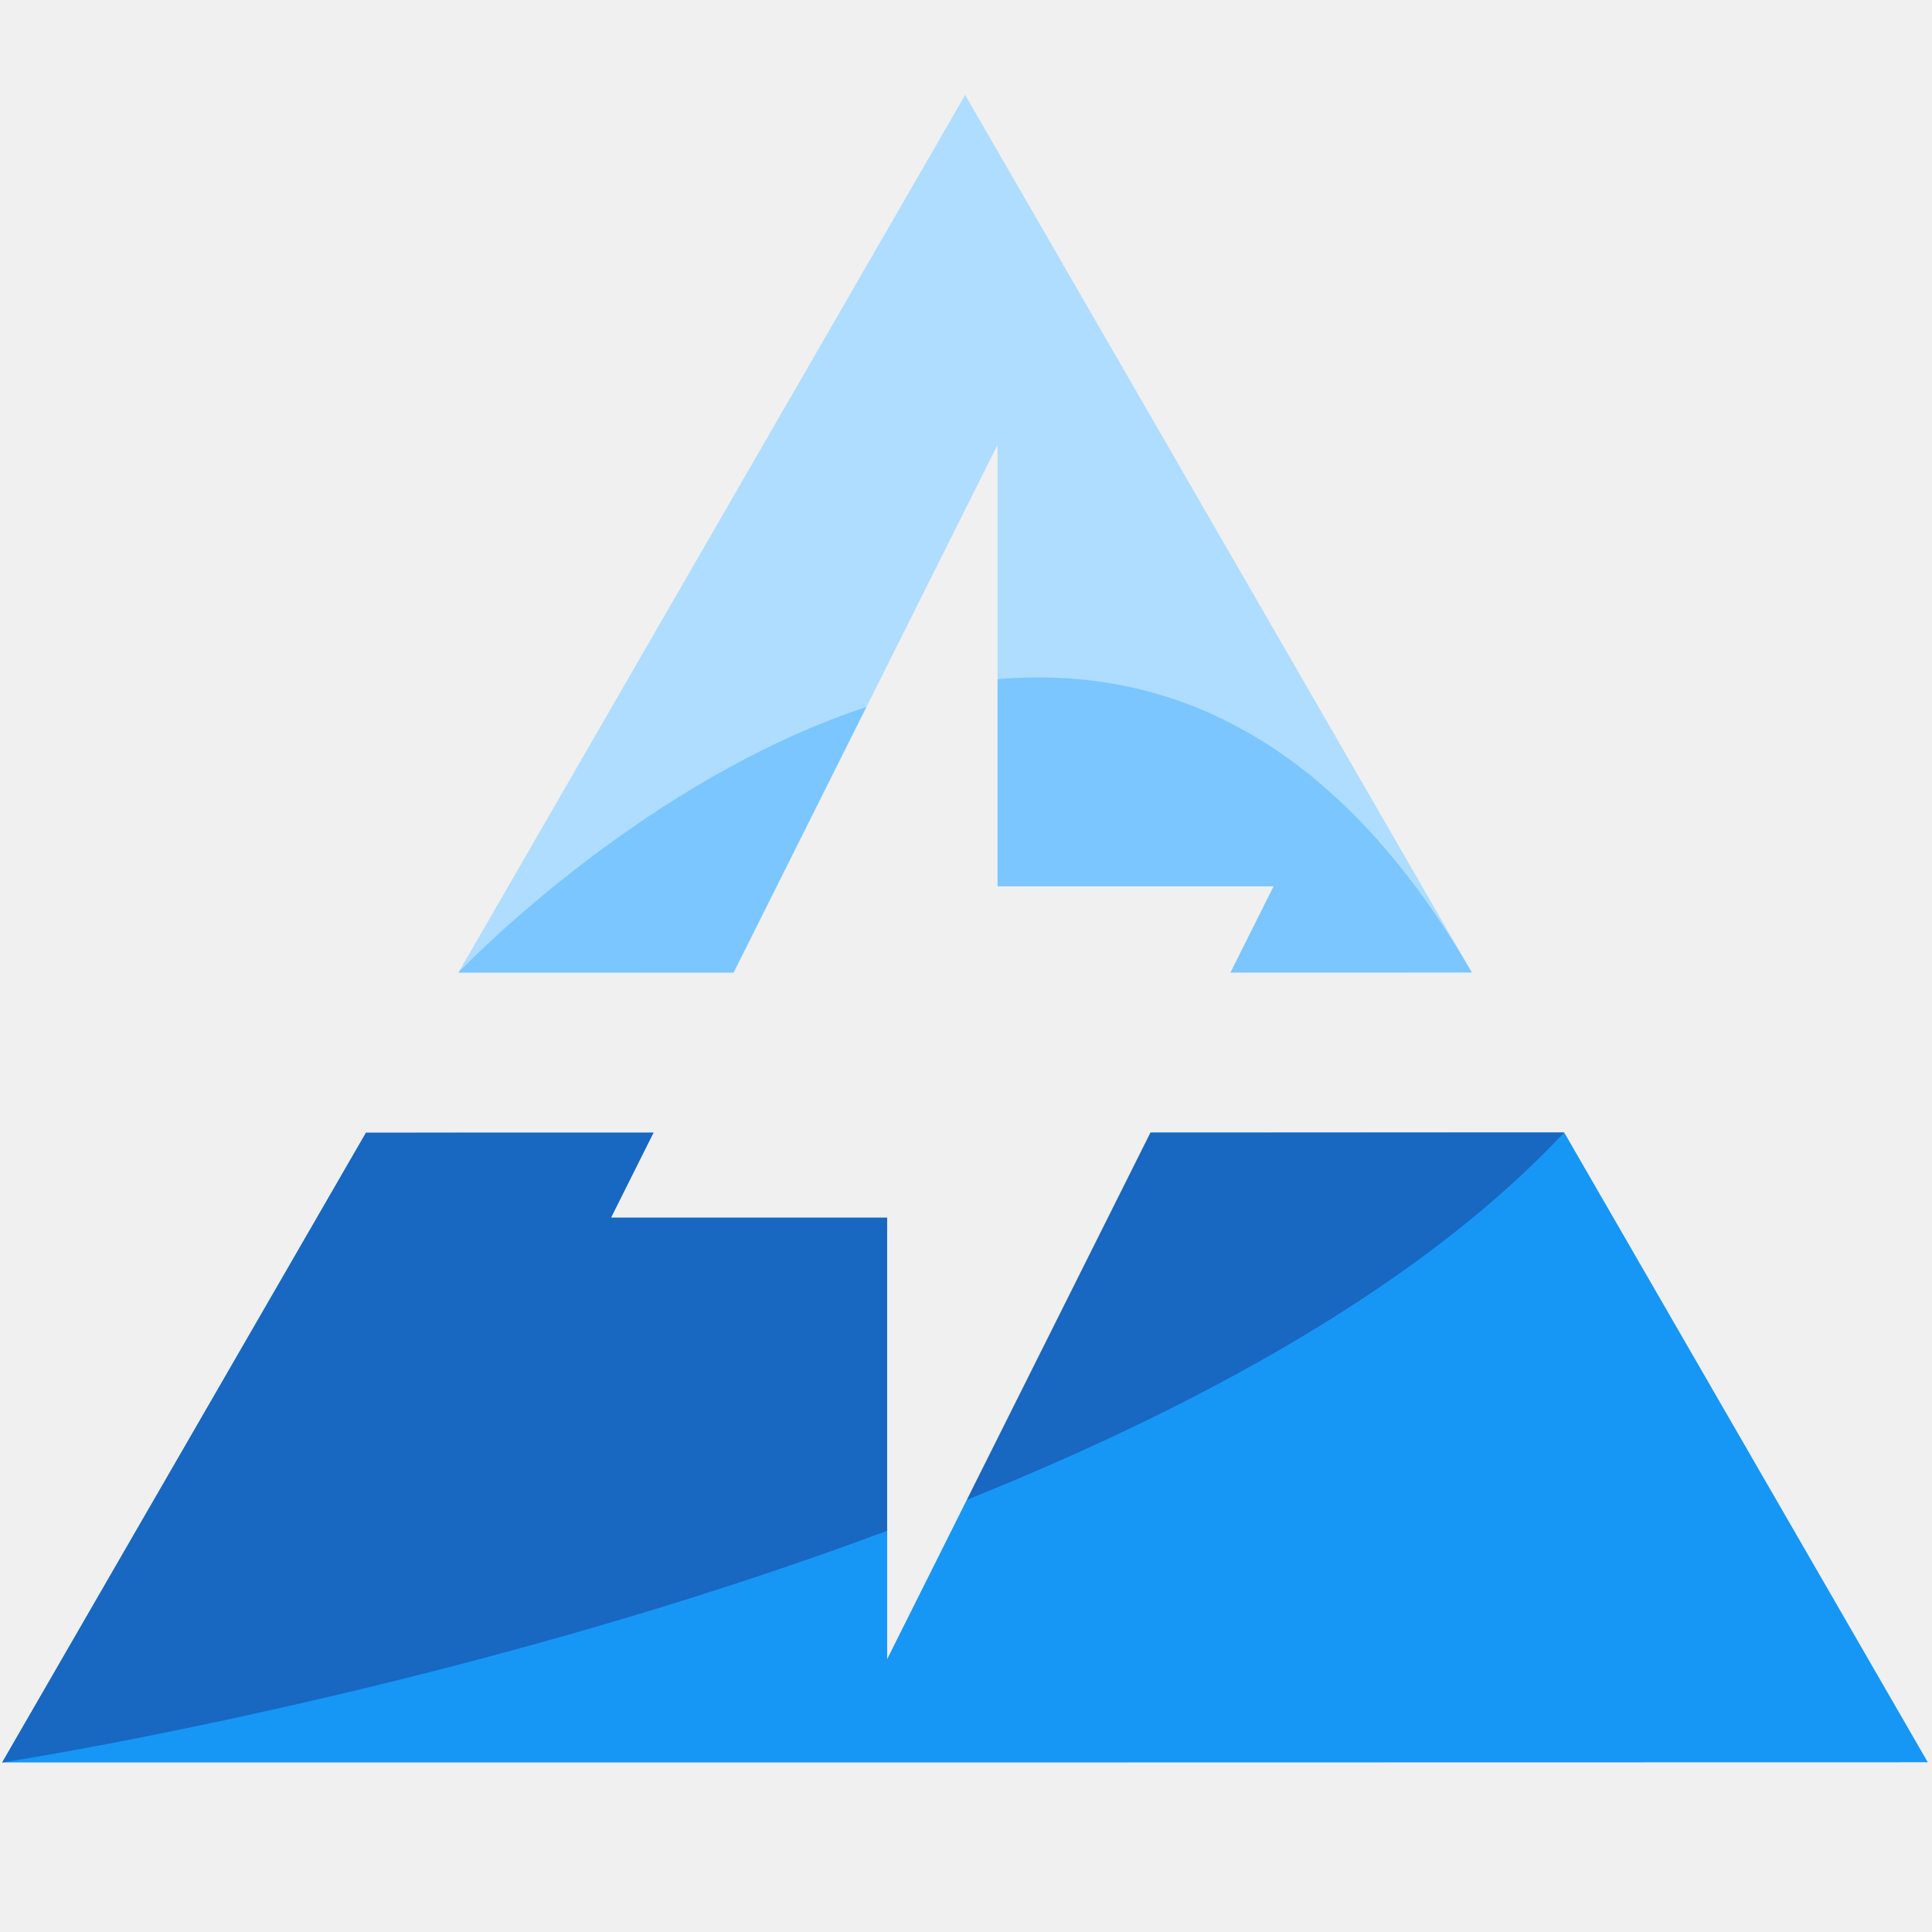
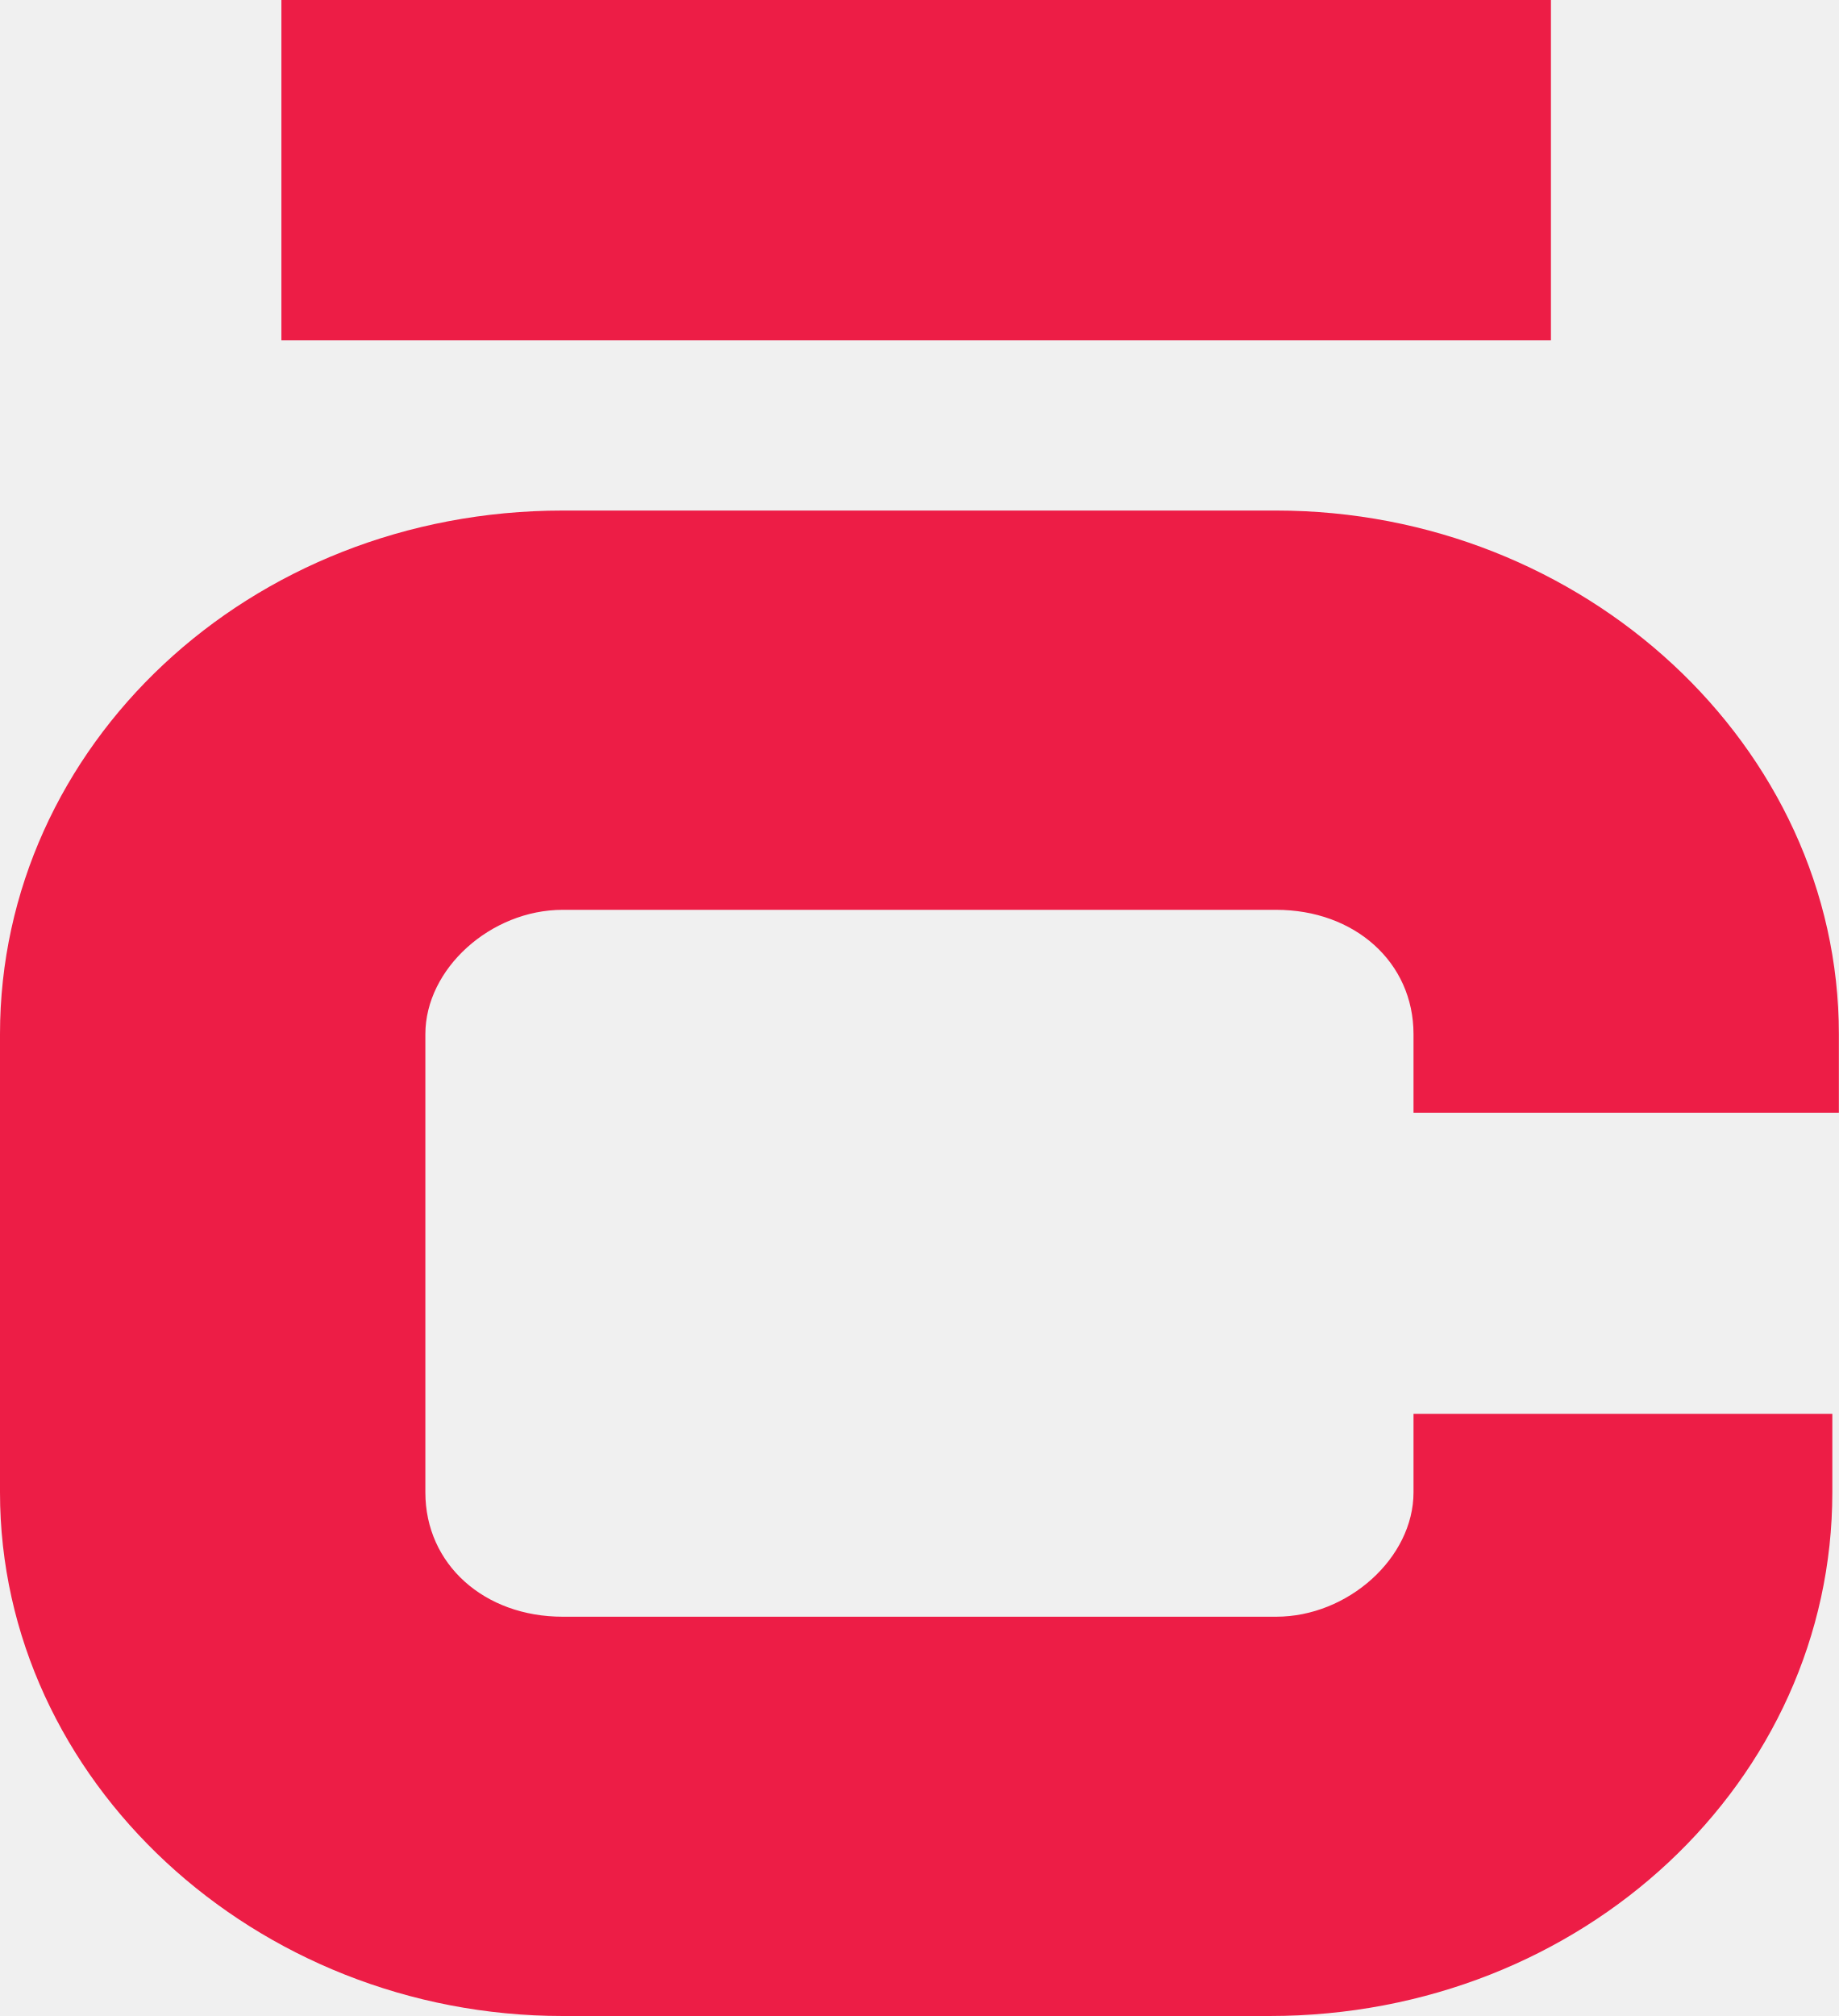
- <svg xmlns="http://www.w3.org/2000/svg" width="400" height="400" viewBox="90 50 490 450" fill="none">
-   <g mask="url(#lightning)">
-     <g transform="rotate(60 335 335)">
-       <path d="M340.924 289.261L243.566 457.927L335.753 617.695L457.854 406.209L579.899 194.724H395.469L340.924 289.261Z" fill="#1697F6" />
-       <path d="M213.71 406.209L220.104 417.331L311.179 259.51L348.598 194.724H335.755H91.609L213.71 406.209Z" fill="#AEDDFF" />
-       <path d="M395.469 194.724C441.618 346.595 335.753 617.695 335.753 617.695L243.566 457.927L395.469 194.724Z" fill="#1867C0" />
-       <path d="M348.598 194.724C154.16 194.724 220.103 417.331 220.103 417.331L348.598 194.724Z" fill="#7BC6FF" />
+ <svg xmlns="http://www.w3.org/2000/svg" version="1.1" id="Layer_1" x="0px" y="0px" viewBox="0 0 28.1 30.8" xml:space="preserve" width="28.1" height="30.8">
+   <defs id="defs1" />
+   <style type="text/css" id="style1">
+ 	.st0{fill-rule:evenodd;clip-rule:evenodd;}
+ 	.st1{fill:#ED1D46;}
+ </style>
+   <g id="Page-1" transform="translate(-0.1,-0.2)">
+     <g id="home" transform="translate(-57,-34)">
+       <g id="logo_dark-01-copy" transform="translate(57,34)">
+         <g id="Group">
+           <path class="st1" d="M 28.1,21.8 V 23 c 0,4.4 -3.8,8 -8.6,8 H 8.7 C 4,31 0.1,27.4 0.1,23 v -7 c 0,-4.4 3.8,-8 8.6,-8 h 10.9 c 4.7,0 8.6,3.6 8.6,8 v 1.2 H 21.7 V 16 c 0,-1.1 -0.9,-1.9 -2.1,-1.9 H 8.7 C 7.6,14.1 6.6,15 6.6,16 v 7 c 0,1.1 0.9,1.9 2.1,1.9 h 10.9 c 1.1,0 2.1,-0.9 2.1,-1.9 V 21.8 Z M 23.8,0.2 H 4.4 v 5.2 h 19.4 z" id="path1" />
+         </g>
+       </g>
    </g>
  </g>
-   <mask id="lightning">
-     <g transform="scale(14) translate(11.5 9.2)">
-       <rect x="-50" y="-50" width="100" height="100" fill="white" />
-       <path d="M11 15H6L13 1V9H18L11 23V15Z" fill="black" />
-     </g>
-   </mask>
</svg>
